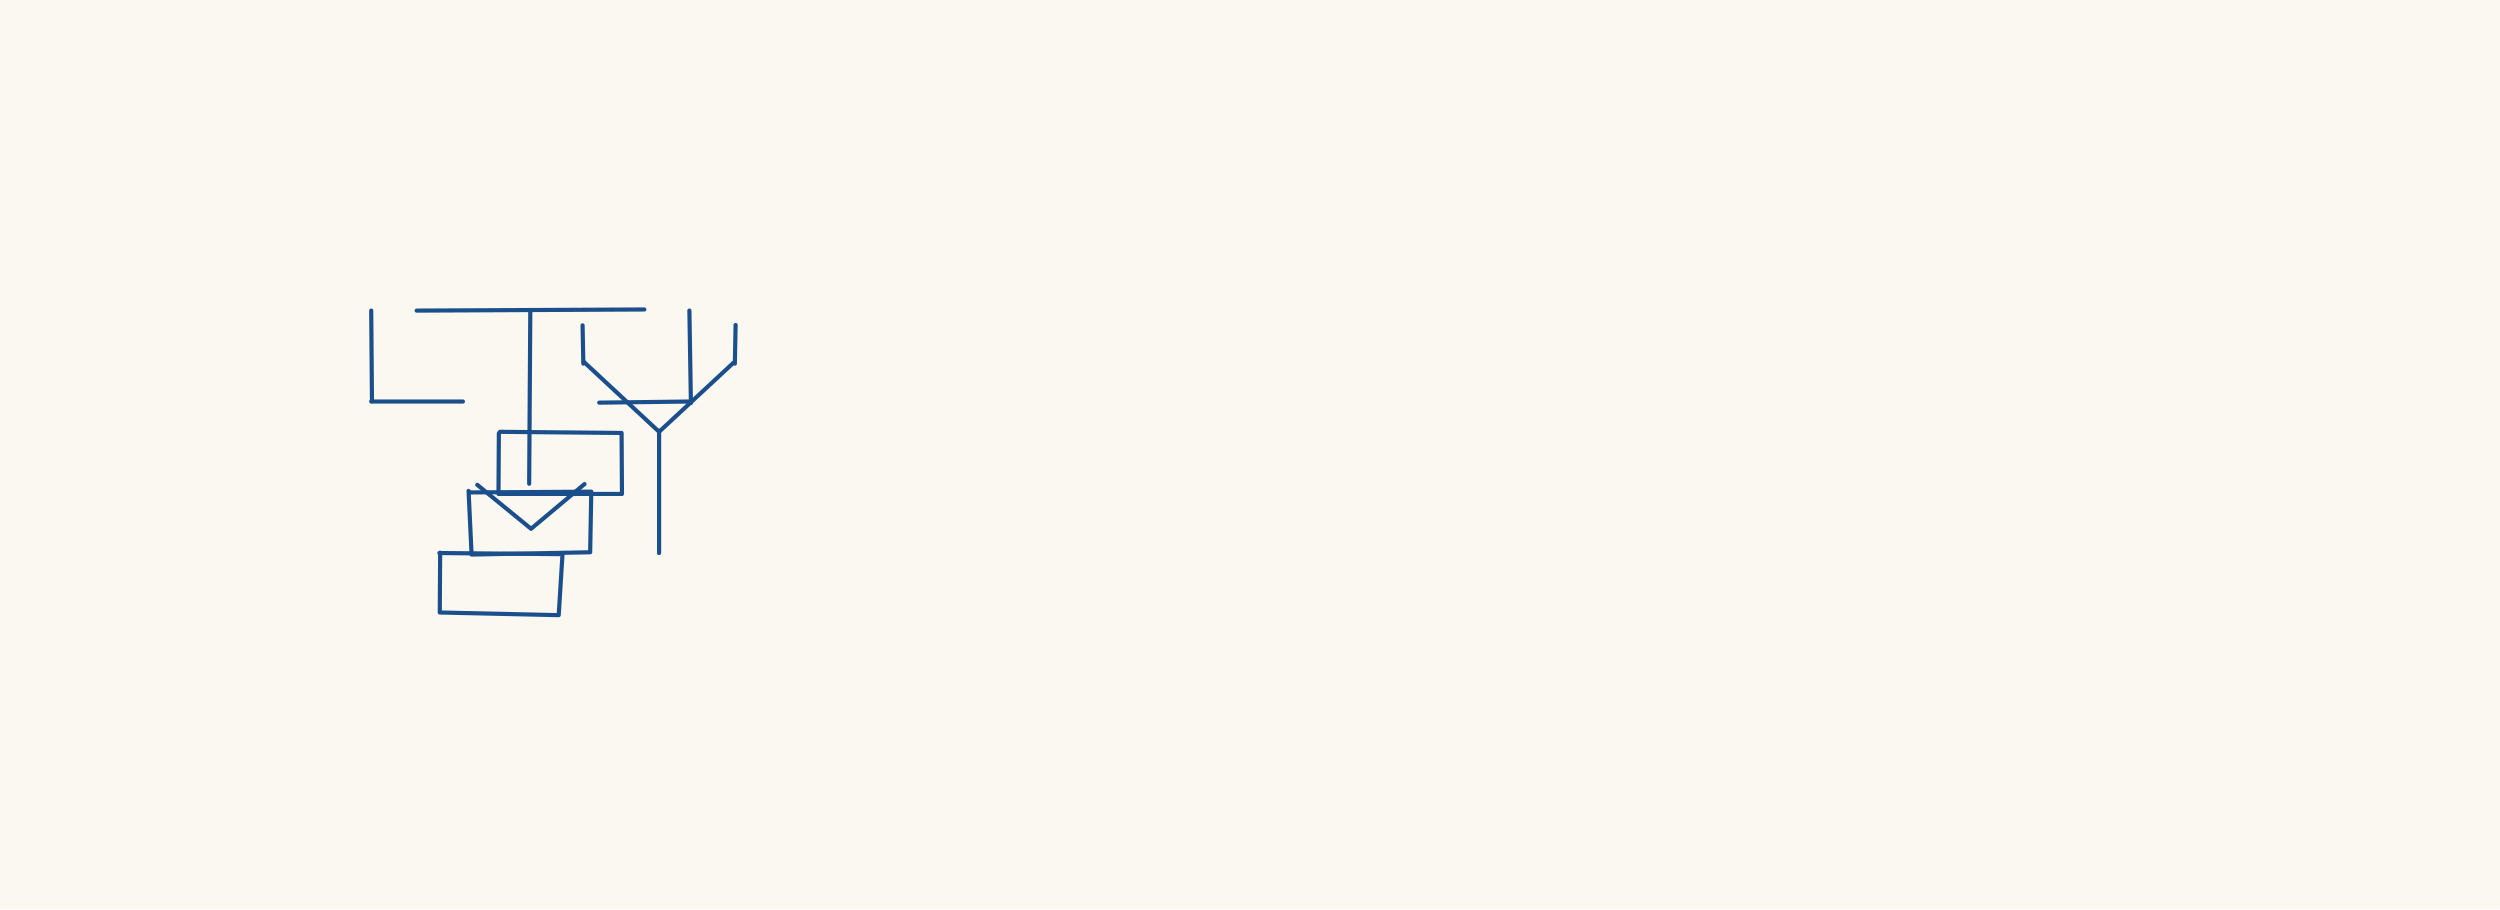
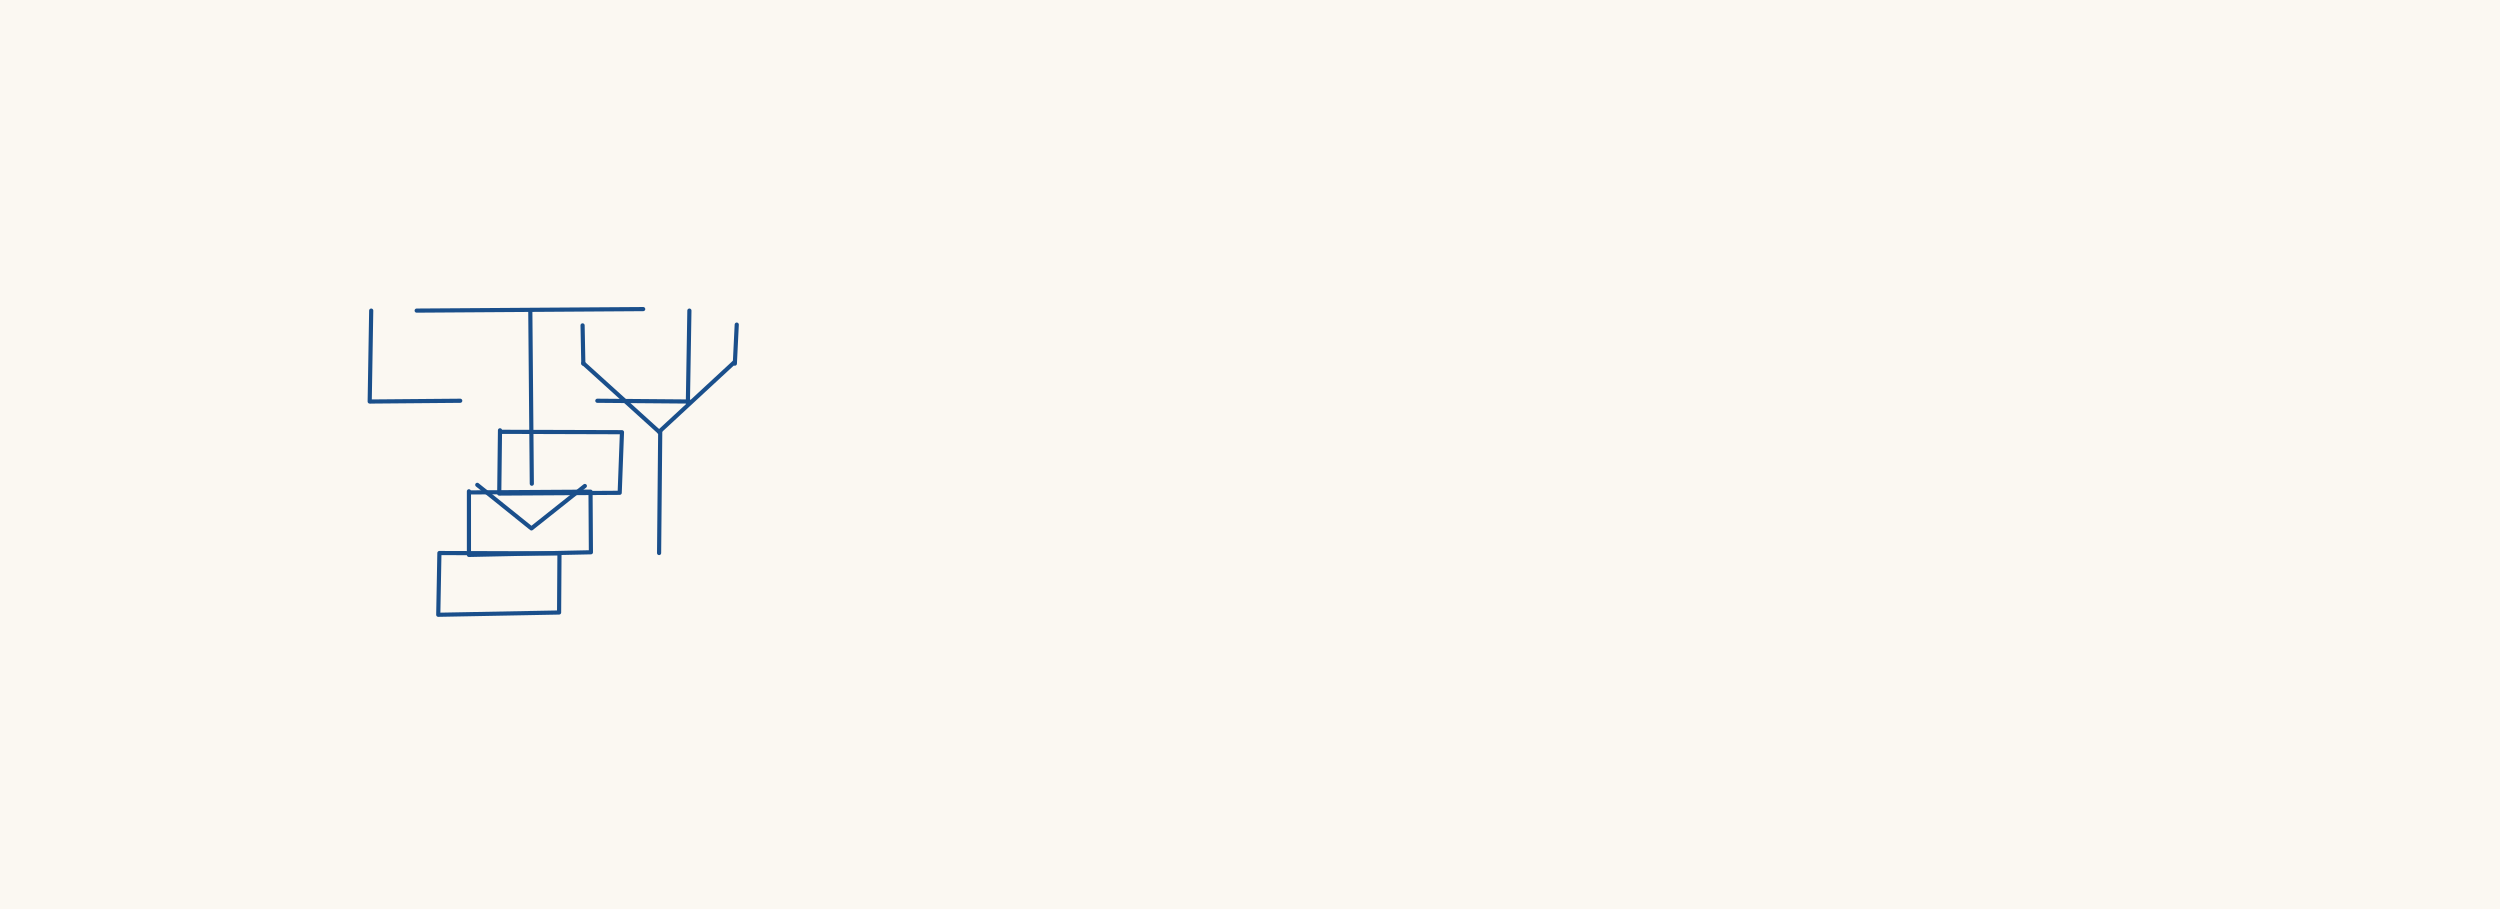
<svg xmlns="http://www.w3.org/2000/svg" viewBox="0 0 660 240" role="img" aria-label="ボールペン画: handson-06-protocol-comparison">
  <rect width="660" height="240" fill="#fbf8f2" />
  <g stroke="#1a4f8b" stroke-width="1.1" fill="none" stroke-linecap="round" stroke-linejoin="round">
-     <path d="M 110.0 82.0 L 170.1 81.7" />
-     <path d="M 140.0 82.0 L 139.7 127.7" />
-     <path d="M 126.0 128.0 L 140.2 139.6 L 154.3 127.8" />
-     <path d="M 98.0 82.0 L 98.2 105.9" />
-     <path d="M 98.0 106.0 L 122.2 106.0" />
-     <path d="M 182.0 82.0 L 182.4 106.4" />
-     <path d="M 182.0 106.0 L 158.2 106.3" />
-     <path d="M 116.0 146.0 L 148.5 146.3 L 147.5 162.4 L 116.1 161.7 L 116.2 145.9 Z" />
-     <path d="M 124.0 130.0 L 156.1 129.8 L 155.8 145.8 L 124.5 146.4 L 123.7 129.6 Z" />
-     <path d="M 132.0 114.0 L 164.1 114.3 L 164.2 130.4 L 131.6 130.4 L 131.7 114.4 Z" />
-     <path d="M 174.0 146.0 L 174.0 113.7" />
-     <path d="M 174.0 114.0 L 154.1 95.5" />
-     <path d="M 174.0 114.0 L 193.6 95.8" />
+     <path d="M 110.0 82.0 L 169.8 81.6" />
+     <path d="M 140.0 82.0 L 140.4 127.7" />
+     <path d="M 126.0 128.0 L 140.3 139.5 L 154.4 128.3" />
+     <path d="M 98.0 82.0 L 97.6 106.0" />
+     <path d="M 98.0 106.0 L 121.5 105.8" />
+     <path d="M 182.0 82.0 L 181.6 106.3" />
+     <path d="M 182.0 106.0 L 157.7 105.8" />
+     <path d="M 116.0 146.0 L 147.7 146.1 L 147.6 161.7 L 115.7 162.3 L 116.0 146.1 Z" />
+     <path d="M 124.0 130.0 L 155.9 129.8 L 156.0 145.8 L 123.8 146.5 L 123.8 129.7 Z" />
+     <path d="M 132.0 114.0 L 164.2 114.1 L 163.6 130.1 L 131.8 130.3 L 132.0 113.6 Z" />
+     <path d="M 174.0 146.0 L 174.3 113.8" />
+     <path d="M 174.0 114.0 L 154.0 95.9" />
+     <path d="M 174.0 114.0 L 194.0 95.5" />
    <path d="M 154.0 96.0 L 153.8 85.9" />
-     <path d="M 194.0 96.0 L 194.2 85.8" />
+     <path d="M 194.0 96.0 L 194.5 85.7" />
  </g>
</svg>
